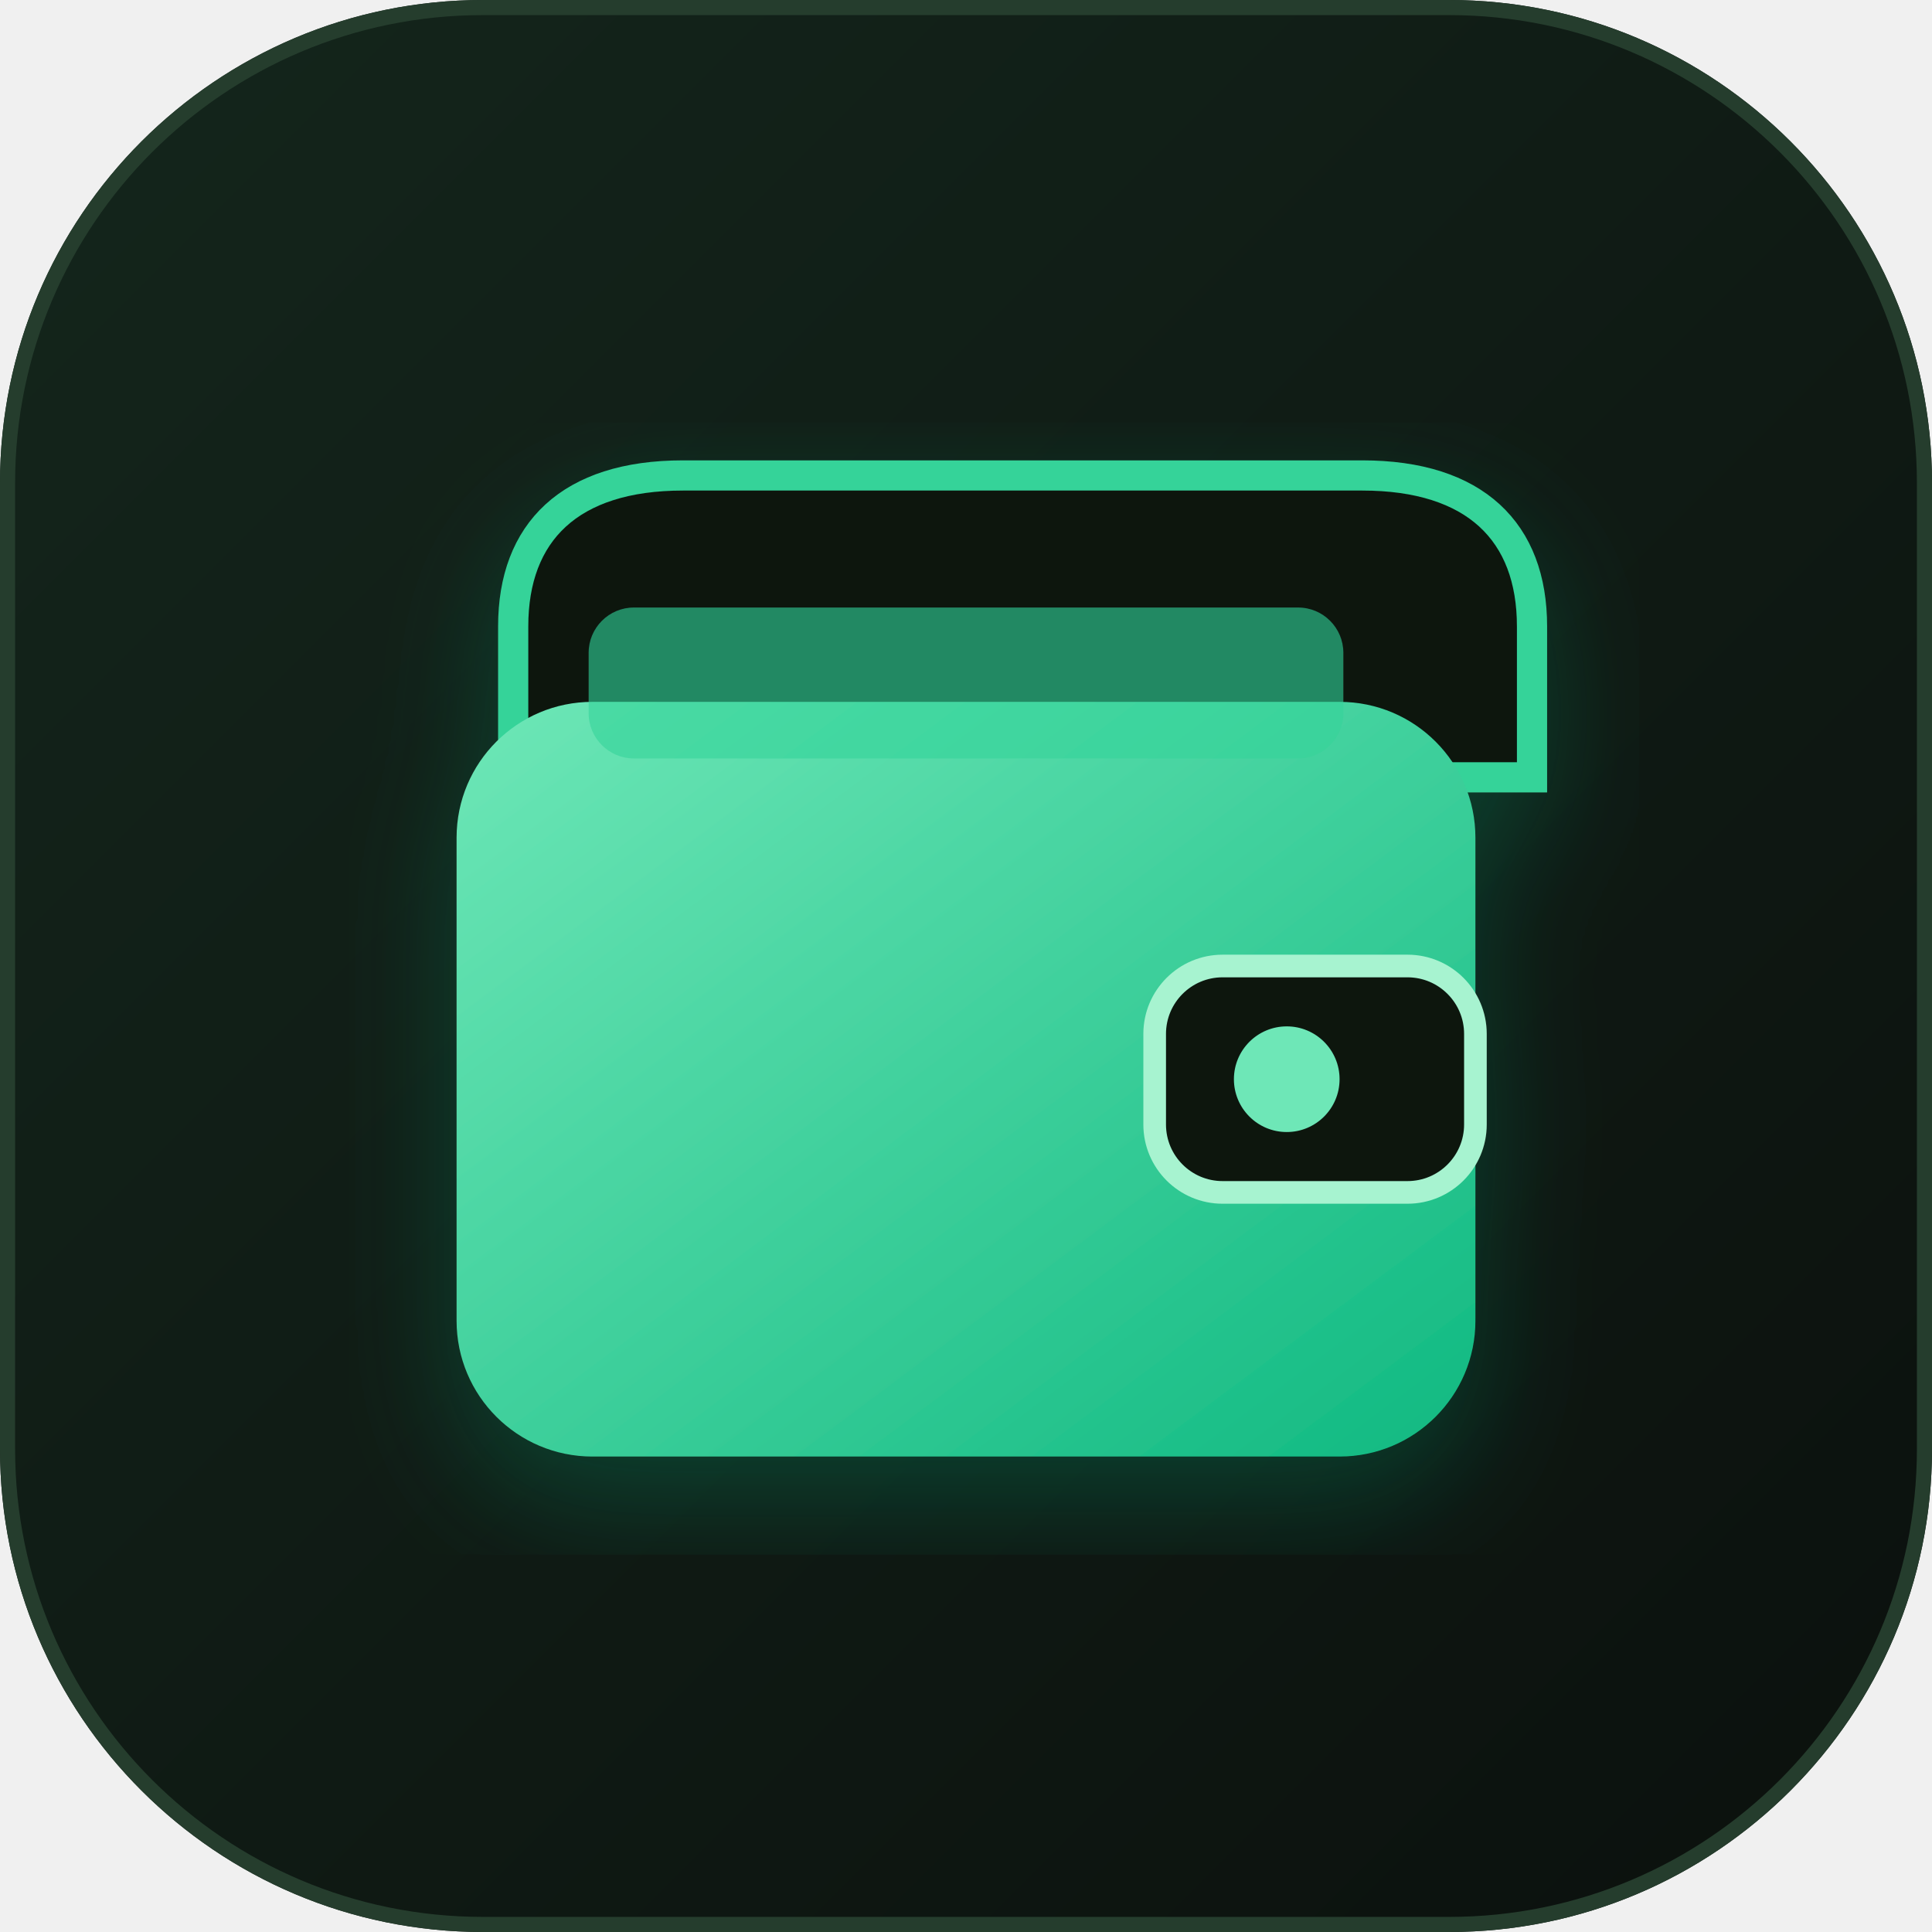
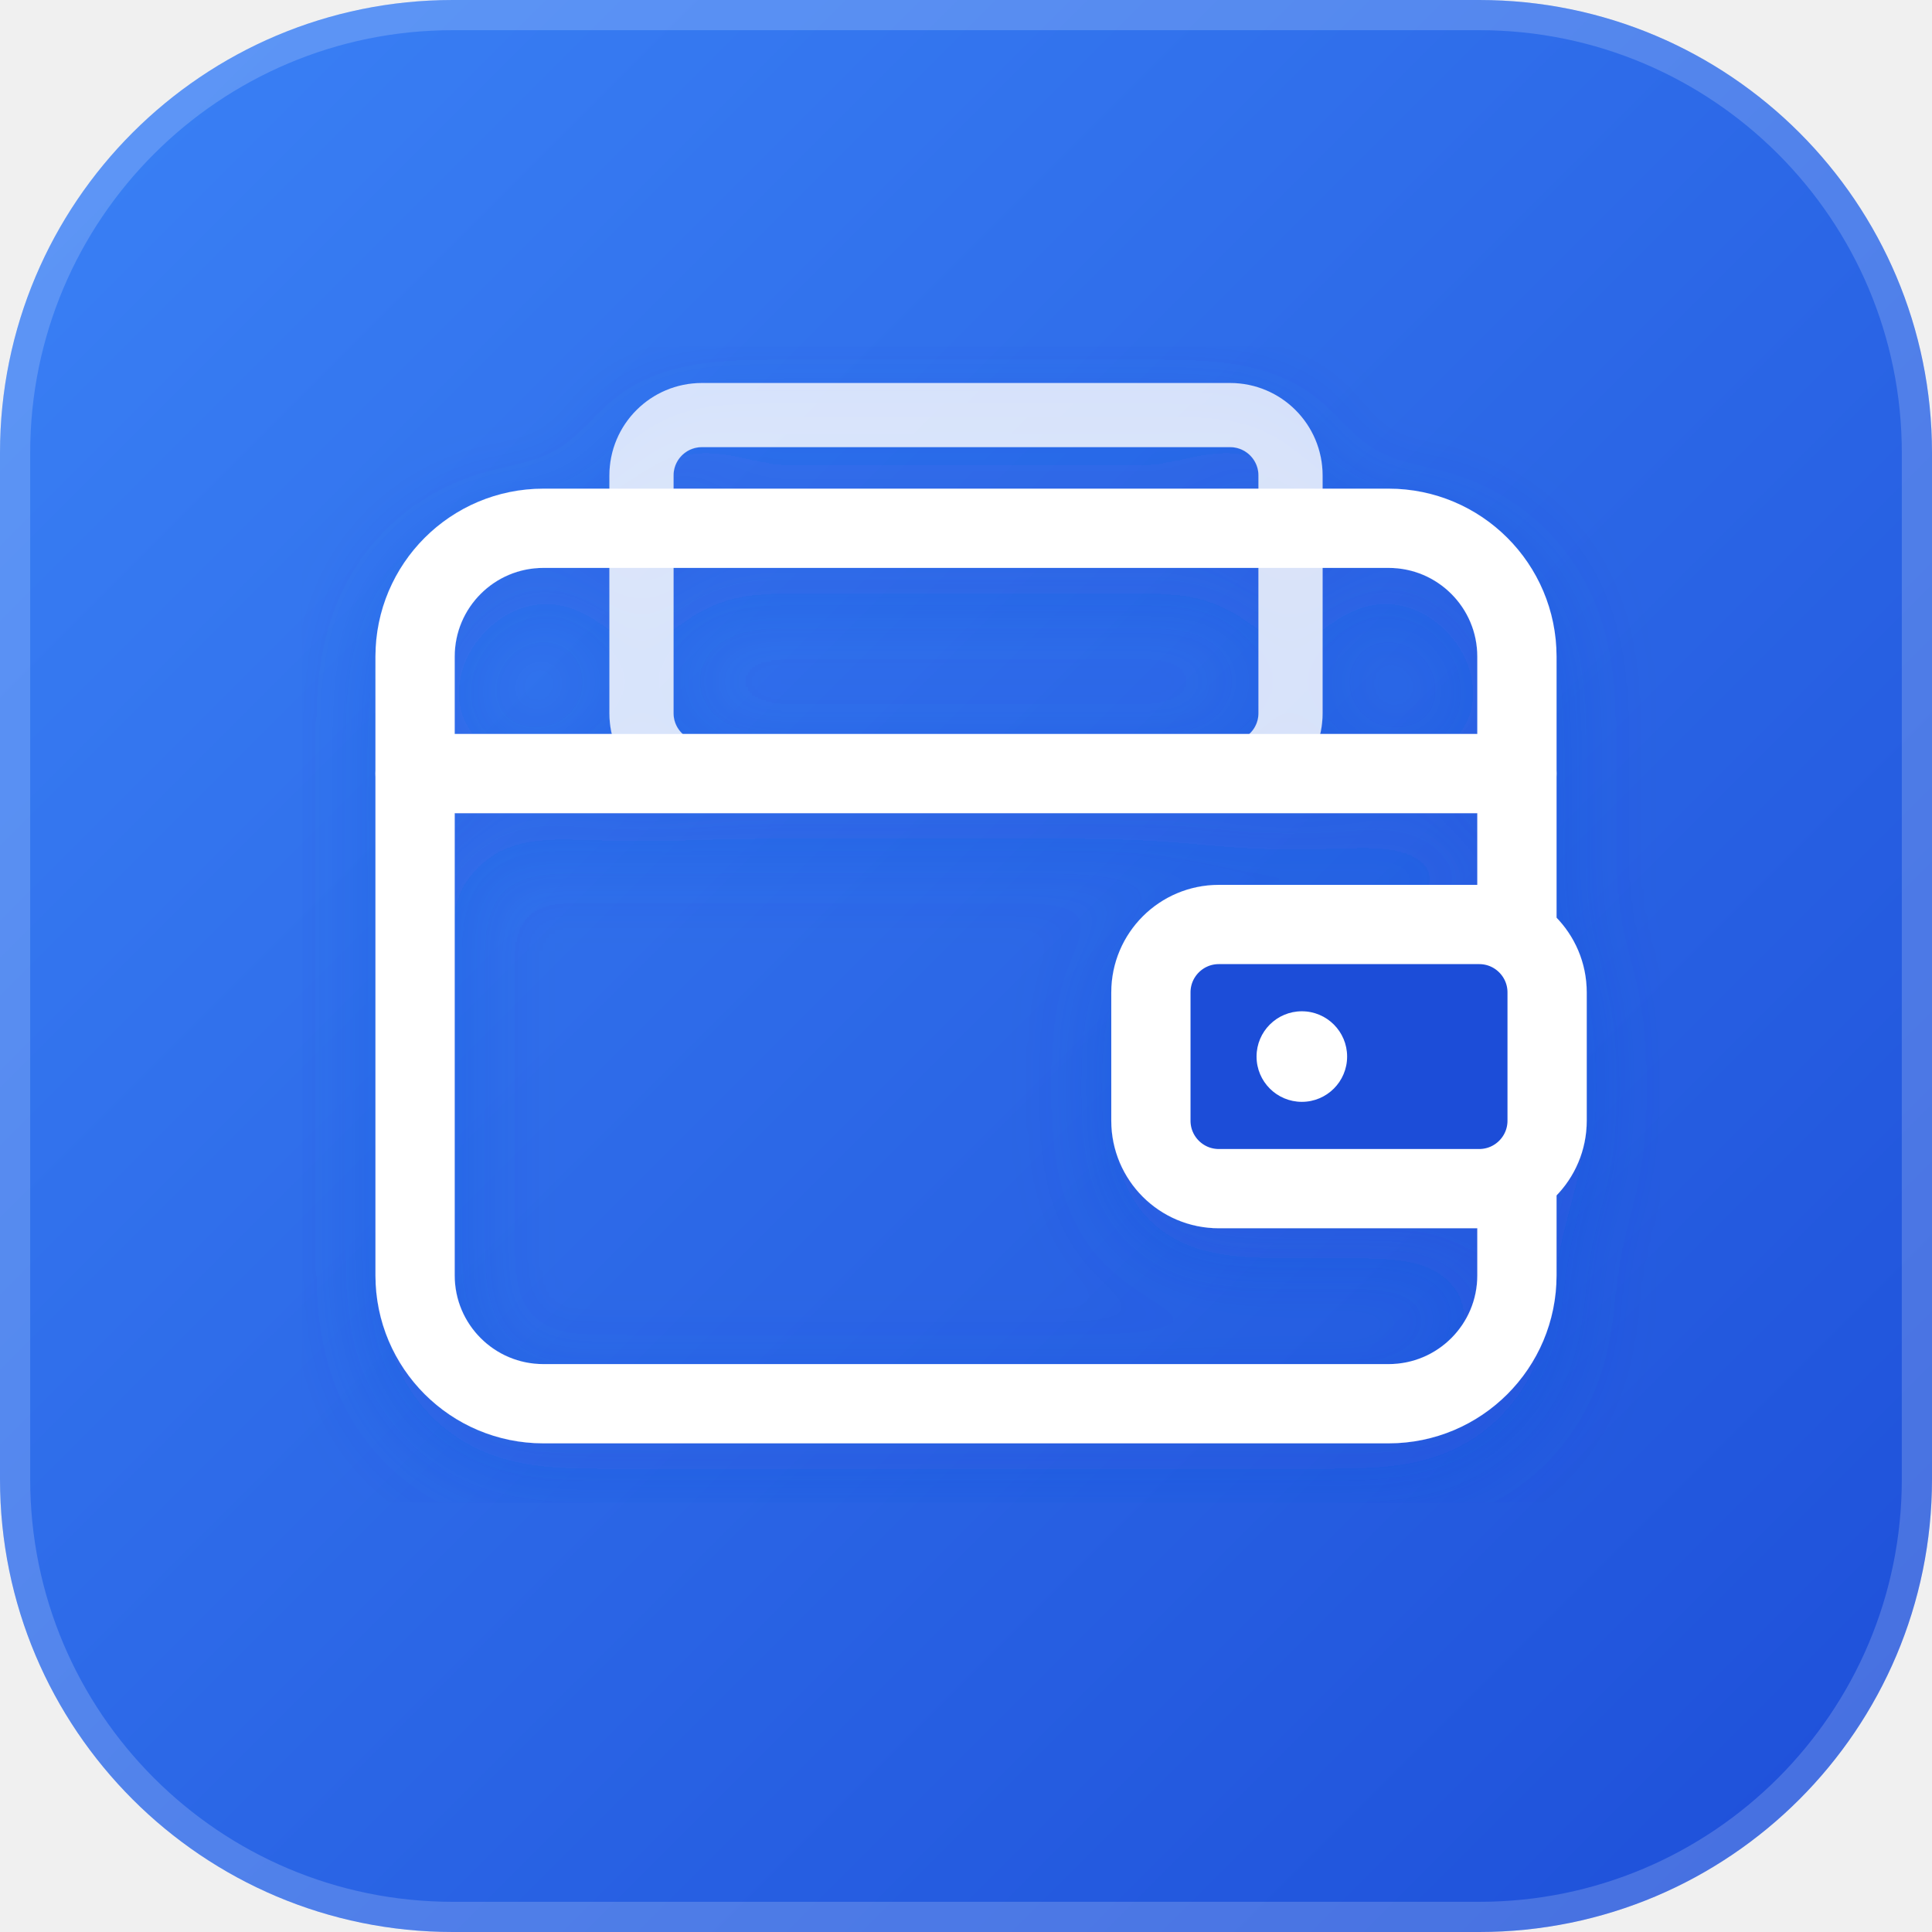
<svg xmlns="http://www.w3.org/2000/svg" viewBox="0 0 512 512" width="512" height="512">
  <defs>
-     <linearGradient id="bg" x1="0%" y1="0%" x2="100%" y2="100%">
-       <stop offset="0%" stop-color="#14261c" />
-       <stop offset="100%" stop-color="#0b100d" />
-     </linearGradient>
-     <linearGradient id="emerald" x1="0%" y1="0%" x2="100%" y2="100%">
-       <stop offset="0%" stop-color="#6ee7b7" />
-       <stop offset="100%" stop-color="#10b981" />
+     <linearGradient id="royalBlue" x1="0%" y1="0%" x2="100%" y2="100%">
+       <stop offset="0%" stop-color="#3b82f6" />
+       <stop offset="100%" stop-color="#1d4ed8" />
    </linearGradient>
    <filter id="shadow" x="-10%" y="-10%" width="120%" height="120%">
-       <feDropShadow dx="0" dy="12" stdDeviation="16" flood-color="#10b981" flood-opacity="0.25" />
+       <feDropShadow dx="0" dy="8" stdDeviation="12" flood-color="#1d4ed8" flood-opacity="0.3" />
    </filter>
  </defs>
-   <rect width="512" height="512" rx="128" fill="url(#bg)" />
-   <rect width="508" height="508" x="2" y="2" rx="126" fill="none" stroke="#253d2d" stroke-width="4" />
-   <g transform="translate(106, 116)" filter="url(#shadow)">
-     <path d="M 30 50 C 30 25, 45 10, 75 10 L 255 10 C 285 10, 300 25, 300 50 L 300 90 L 30 90 Z" fill="#0c1811" stroke="#34d399" stroke-width="8" />
-     <rect x="15" y="70" width="270" height="200" rx="36" fill="url(#emerald)" />
-     <rect x="50" y="45" width="200" height="40" rx="12" fill="#34d399" opacity="0.6" />
-     <rect x="200" y="140" width="85" height="60" rx="18" fill="#0c1811" stroke="#a7f3d0" stroke-width="6" />
-     <circle cx="235" cy="170" r="14" fill="#6ee7b7" />
+   <rect width="512" height="512" rx="120" fill="url(#royalBlue)" />
+   <rect width="504" height="504" x="4" y="4" rx="116" fill="none" stroke="#ffffff" stroke-width="8" stroke-opacity="0.18" />
+   <g filter="url(#shadow)">
+     <rect x="110" y="140" width="292" height="232" rx="34" fill="none" stroke="#ffffff" stroke-width="21" stroke-linecap="round" stroke-linejoin="round" />
+     <line x1="110" y1="205" x2="402" y2="205" stroke="#ffffff" stroke-width="21" stroke-linecap="round" />
+     <rect x="170" y="110" width="172" height="95" rx="16" fill="none" stroke="#ffffff" stroke-width="17" stroke-opacity="0.8" />
+     <rect x="305" y="245" width="105" height="70" rx="18" fill="#1d4ed8" stroke="#ffffff" stroke-width="21" />
+     <circle cx="345" cy="280" r="12" fill="#ffffff" />
  </g>
</svg>
